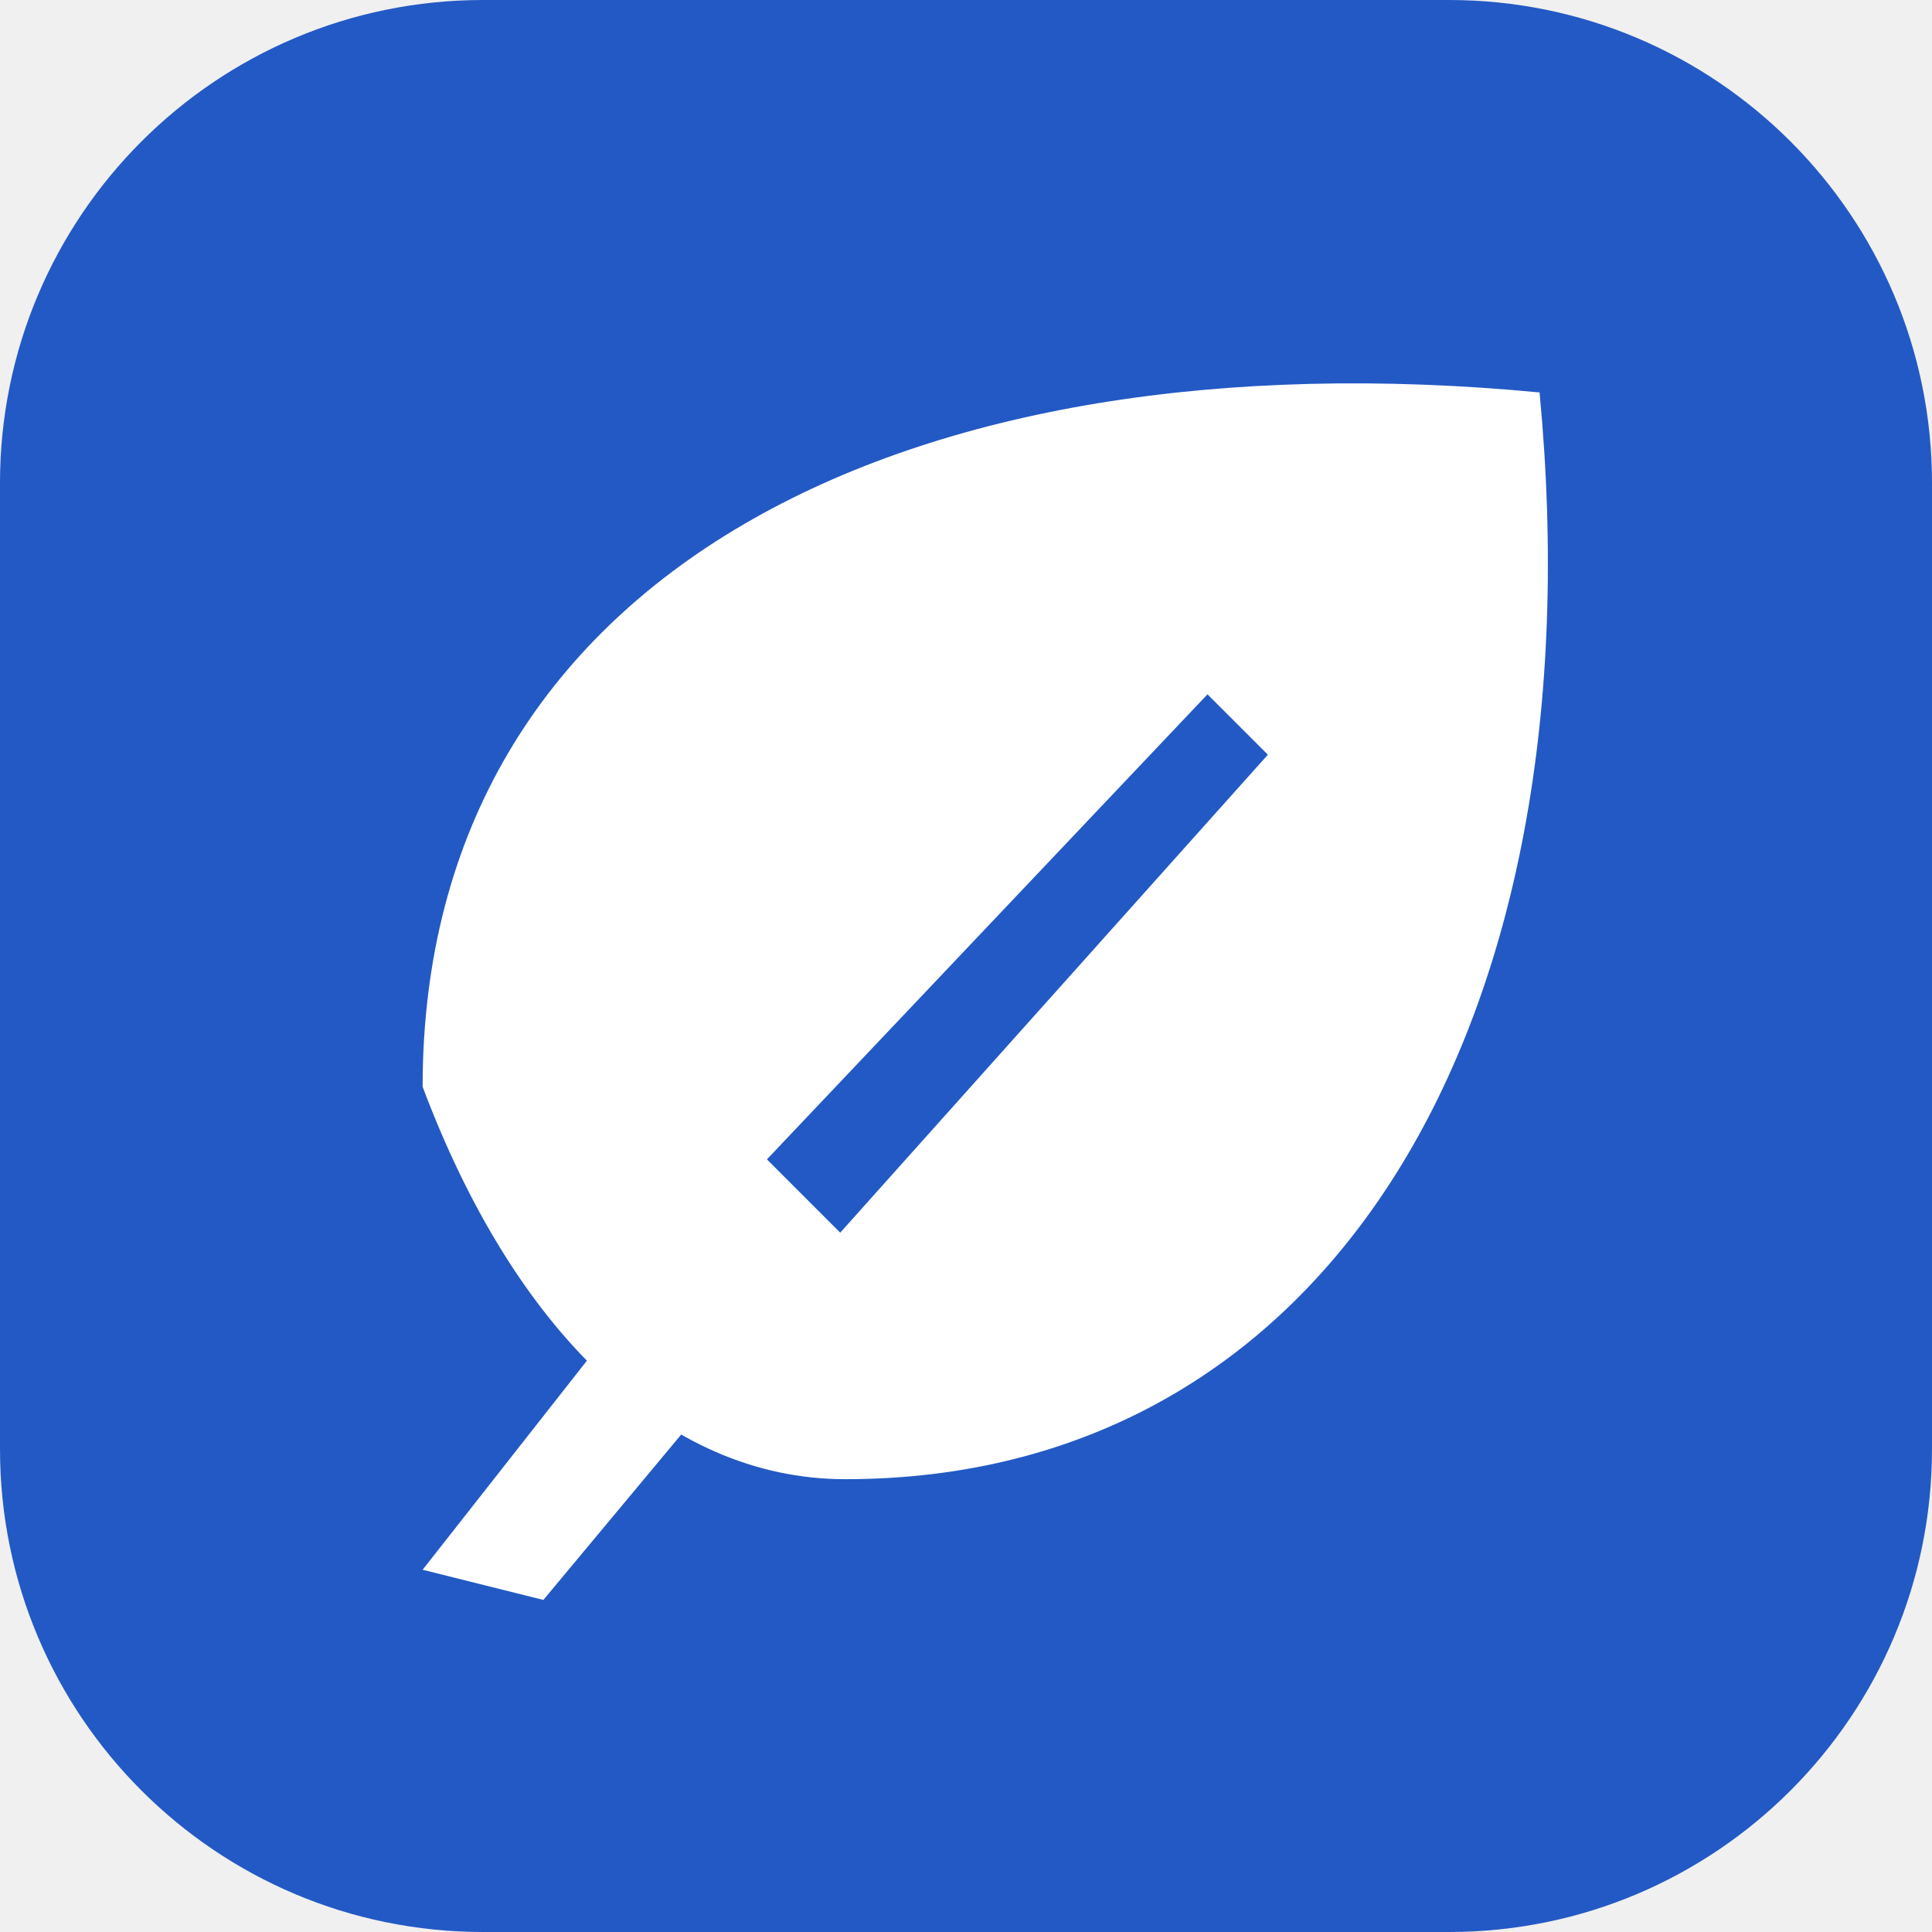
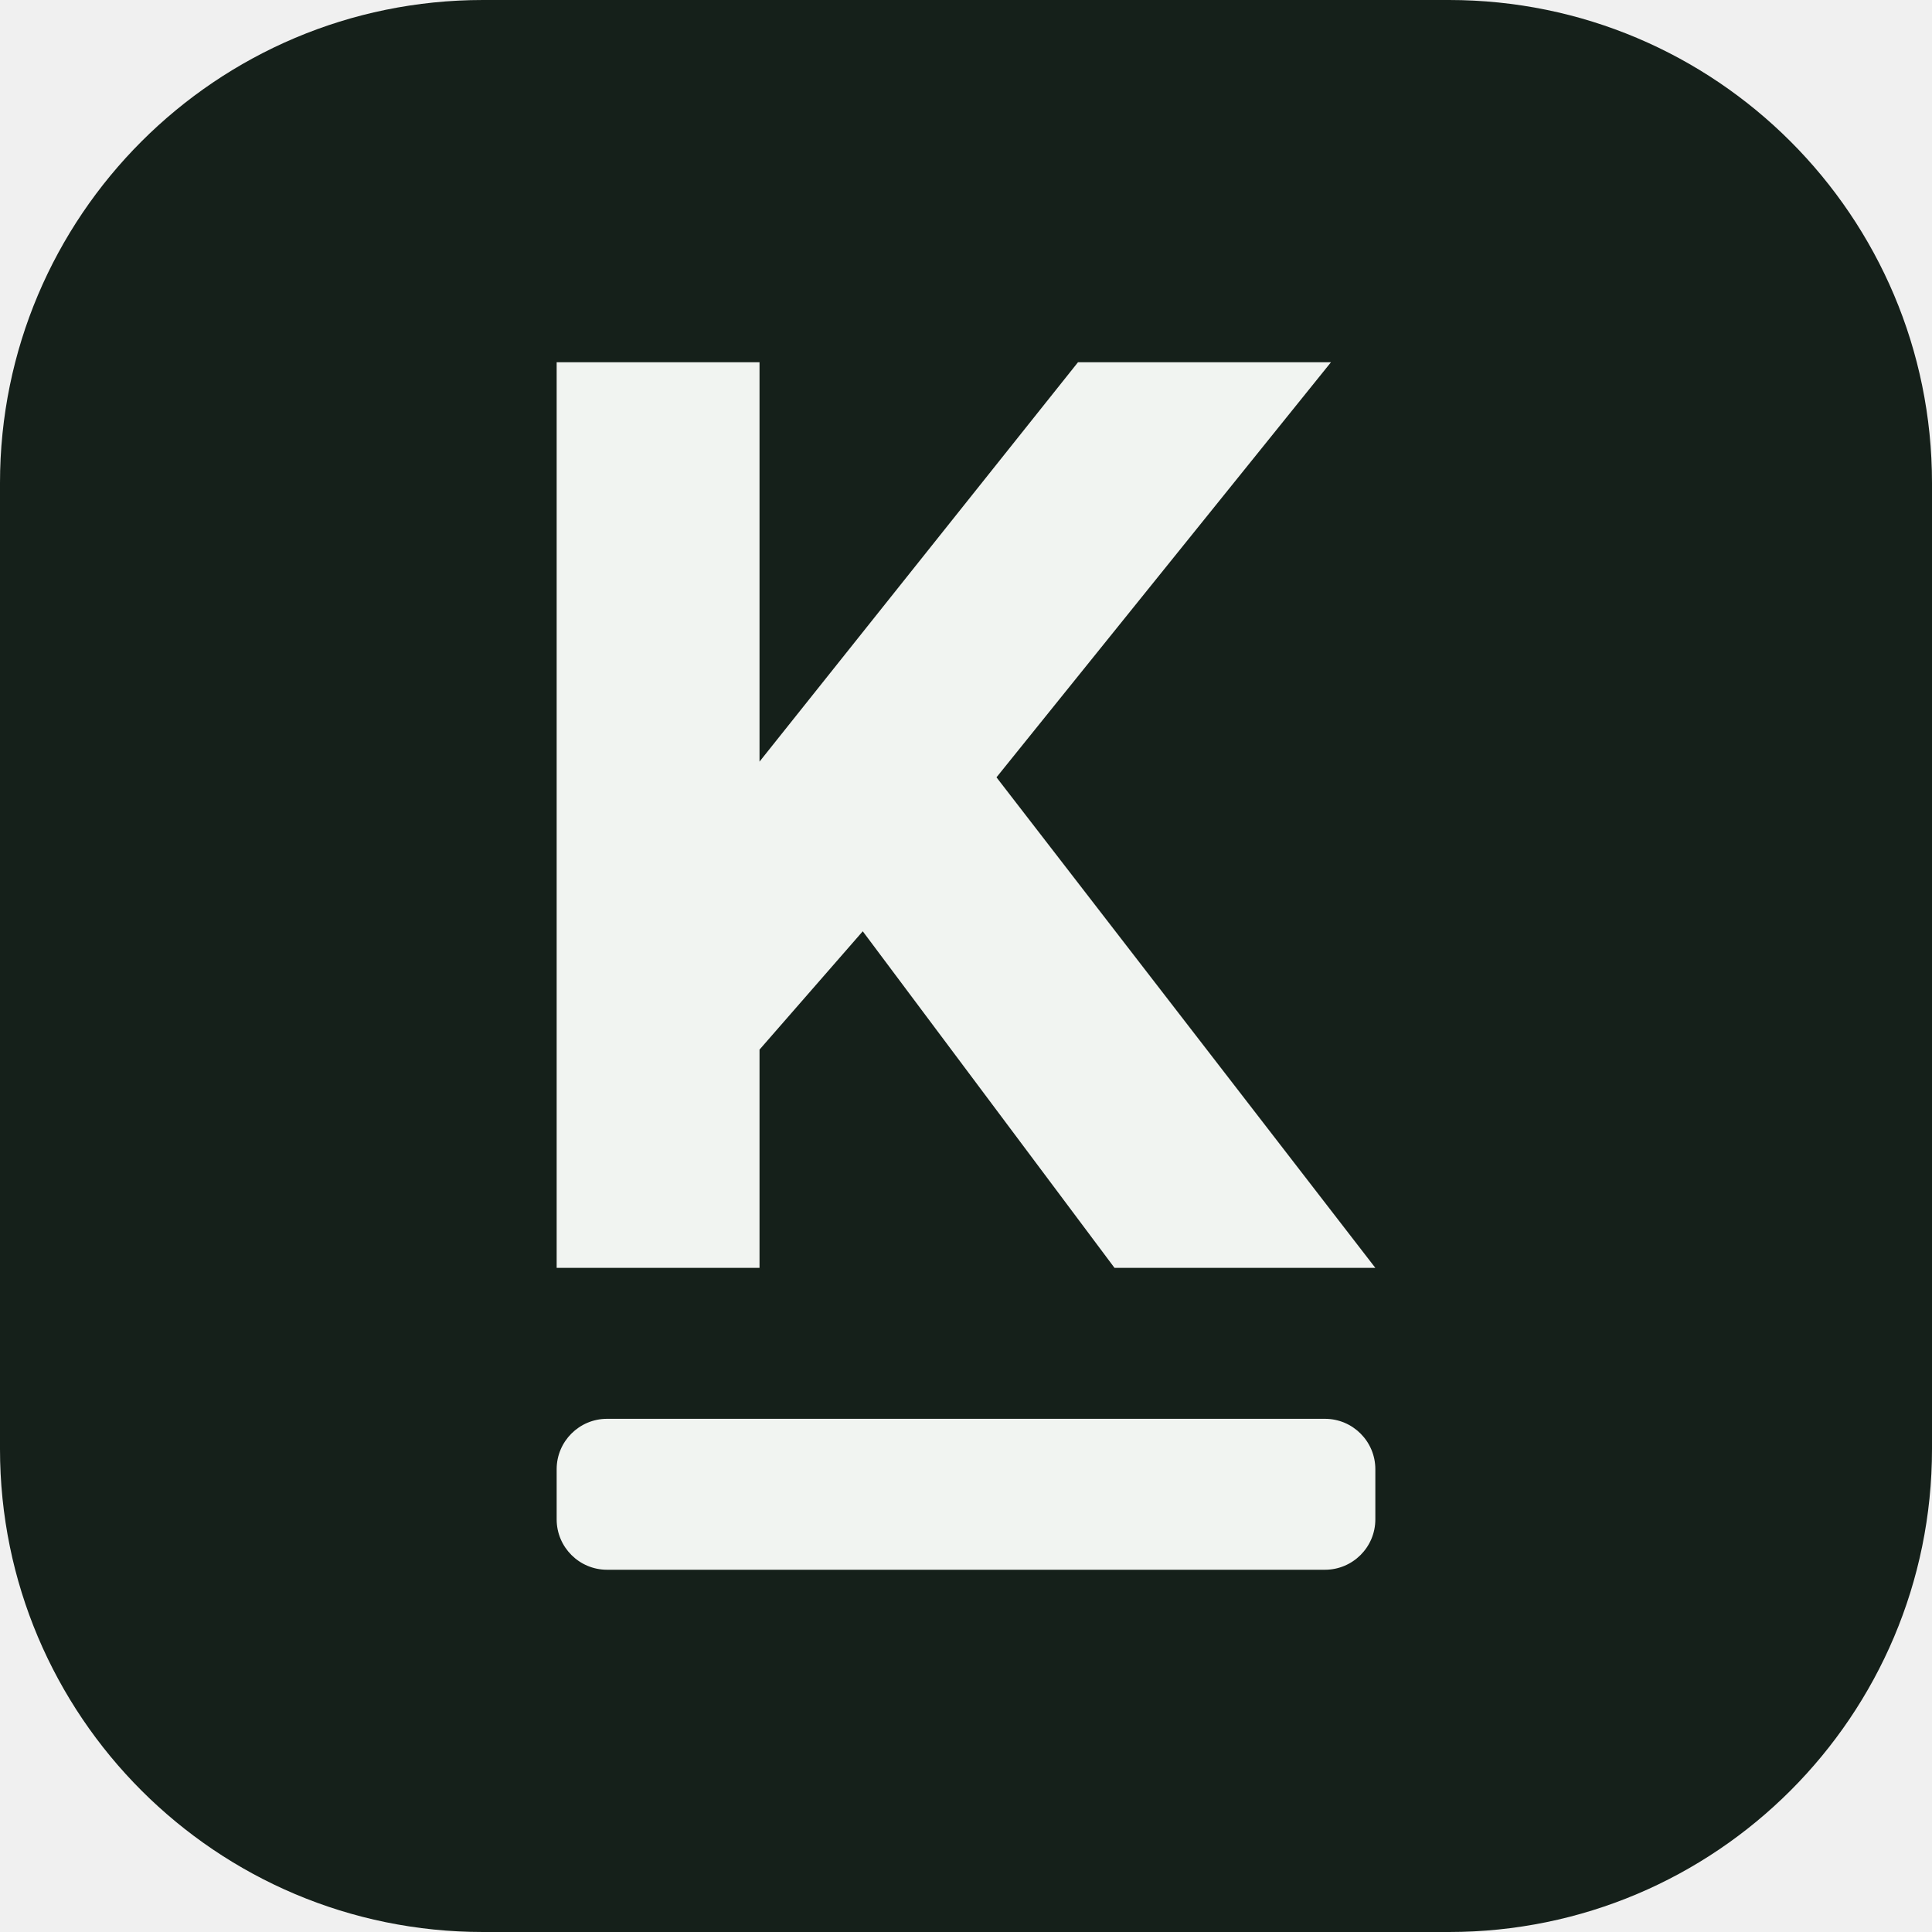
<svg xmlns="http://www.w3.org/2000/svg" viewBox="0 0 64 64" width="64" height="64">
-   <rect width="64" height="64" rx="16" fill="#2359c4" />
-   <g fill="#ffffff" transform="translate(0 0) scale(1)">
-     <path fill-rule="evenodd" d="M14 36C14 19 30 11 51 13C53 34 44 49 28 49C22 49 17 44 14 36ZM22 42L40 23L42 25L25 44Z" />
-     <path fill-rule="evenodd" d="M14 52L18 53L28 41L25 38Z" />
+   <rect width="64" height="64" rx="16" fill="#15201A" />
+   <g fill="#F1F4F1" transform="translate(0 0) scale(1)">
+     <path fill-rule="evenodd" d="M18.44 42V12H25.16V25.23L35.71 12H44.09L33.01 25.75L45.56 42H36.92L28.58 30.85L25.16 34.77V42Z" />
+     <path fill-rule="evenodd" d="M20.11 47.0H43.89A1.67 1.67 0 0 1 45.56 48.67V50.33A1.67 1.67 0 0 1 43.89 52.0H20.11A1.67 1.67 0 0 1 18.44 50.33V48.67A1.67 1.67 0 0 1 20.11 47.0Z" />
  </g>
</svg>
